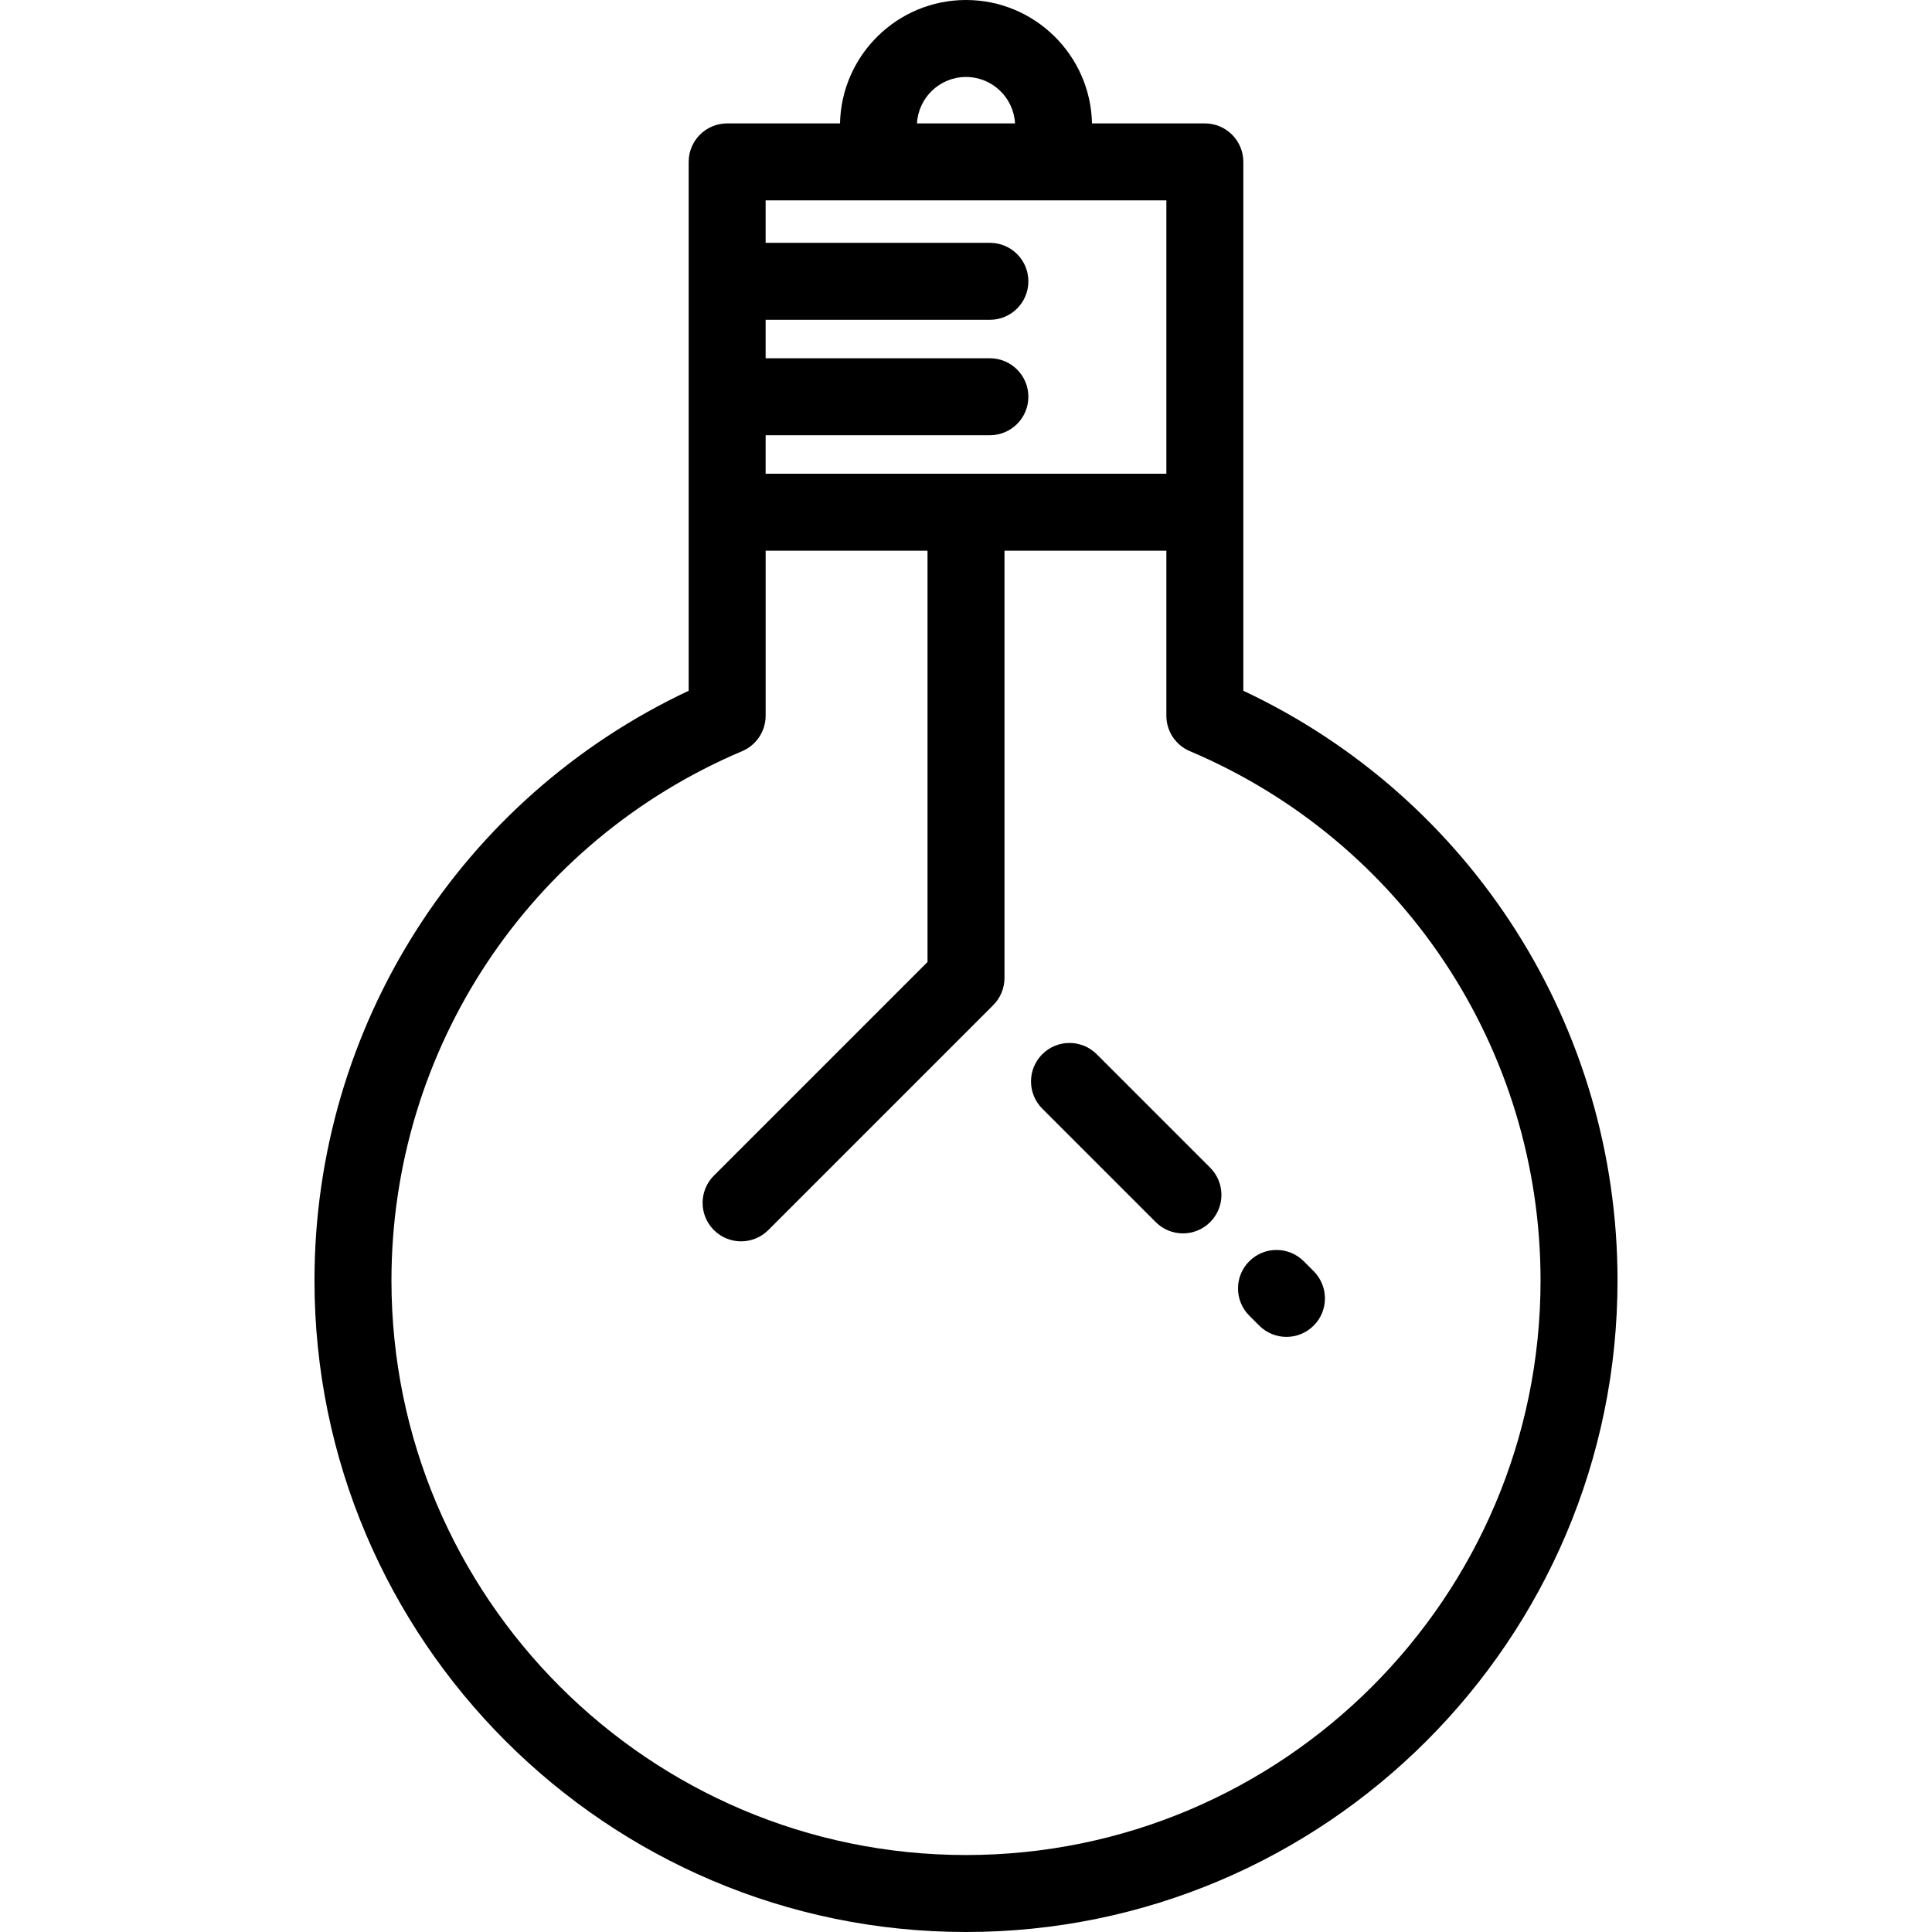
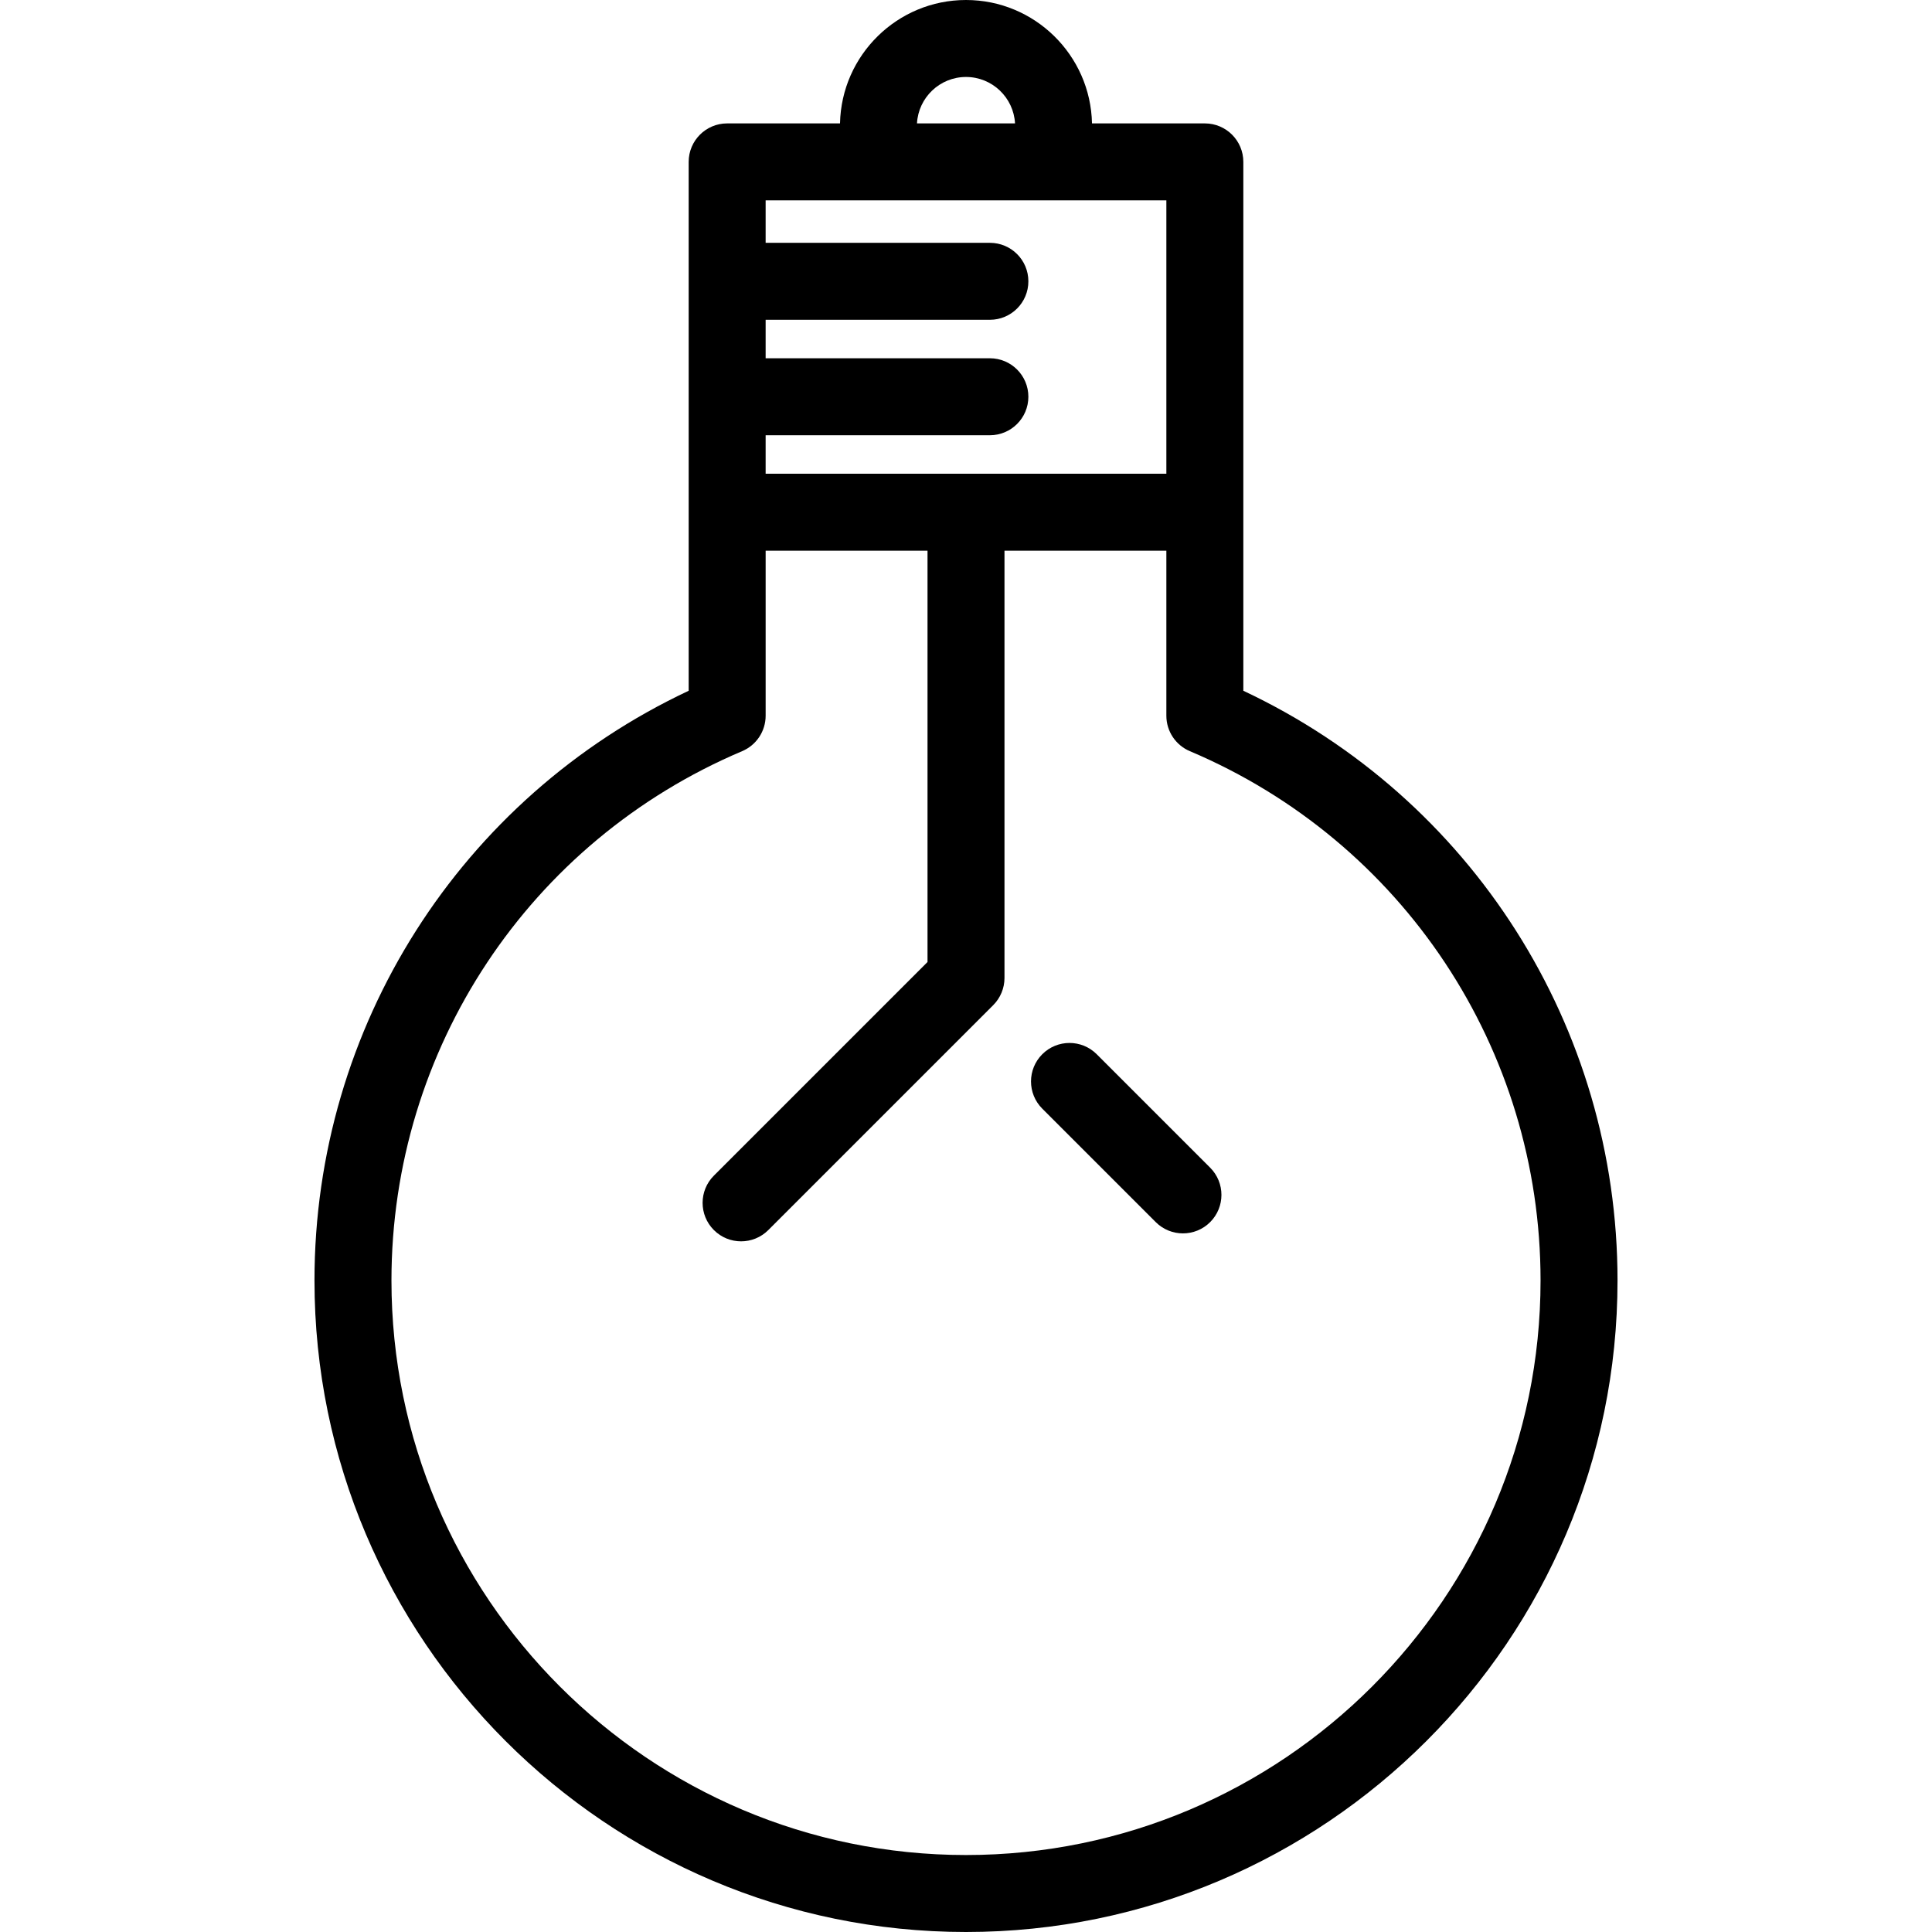
<svg xmlns="http://www.w3.org/2000/svg" version="1.1" id="Layer_1" x="0px" y="0px" viewBox="0 0 512 512" style="enable-background:new 0 0 512 512;" xml:space="preserve">
  <g>
    <g>
      <path d="M329.496,183.058V42.902c0-5.633-4.567-10.199-10.199-10.199H289.39C289.012,14.607,274.186,0,256.001,0    s-33.012,14.607-33.389,32.703h-29.907c-5.632,0-10.199,4.566-10.199,10.199v140.157h-0.001    c-60.465,28.43-99.164,89.043-99.164,156.281C83.341,434.545,160.796,512,256.001,512S428.66,434.545,428.66,339.34    C428.66,272.102,389.962,211.489,329.496,183.058z M256.001,20.398c6.936,0,12.623,5.458,12.99,12.304h-25.98    C243.378,25.856,249.064,20.398,256.001,20.398z M202.902,115.342h59.428c5.632,0,10.199-4.566,10.199-10.199    c0-5.633-4.567-10.199-10.199-10.199h-59.428V84.748h59.428c5.632,0,10.199-4.566,10.199-10.199    c0-5.633-4.567-10.199-10.199-10.199h-59.428V53.1h106.196v0.001v72.436H202.902V115.342z M256.001,491.602    c-83.957,0-152.261-68.304-152.261-152.262c0-61.307,36.482-116.369,92.941-140.276c3.772-1.597,6.223-5.295,6.223-9.391v-43.736    h42.898V254.94l-56.617,56.617c-3.983,3.983-3.983,10.441,0,14.424c1.992,1.992,4.602,2.987,7.212,2.987s5.22-0.996,7.212-2.987    l59.603-59.603c1.912-1.912,2.987-4.507,2.987-7.212V145.936h42.899v43.736c0,4.096,2.45,7.795,6.223,9.391    c56.46,23.907,92.941,78.968,92.941,140.276C408.261,423.298,339.957,491.602,256.001,491.602z" />
    </g>
  </g>
  <g>
    <g>
      <path d="M320.706,309.447l-30.065-30.066c-3.984-3.983-10.44-3.983-14.425,0c-3.983,3.983-3.983,10.441,0,14.425l30.066,30.066    c1.992,1.992,4.602,2.987,7.212,2.987s5.22-0.995,7.212-2.987C324.689,319.889,324.689,313.431,320.706,309.447z" />
    </g>
  </g>
-   <g>
-     <g>
-       <path d="M348.134,336.876l-2.636-2.638c-3.984-3.982-10.44-3.982-14.425,0c-3.983,3.983-3.983,10.441,0,14.425l2.638,2.638    c1.992,1.991,4.602,2.987,7.212,2.987s5.22-0.996,7.212-2.987C352.117,347.318,352.117,340.859,348.134,336.876z" />
-     </g>
-   </g>
-   <g>
- </g>
-   <g>
- </g>
-   <g>
- </g>
-   <g>
- </g>
-   <g>
- </g>
-   <g>
- </g>
-   <g>
- </g>
-   <g>
- </g>
-   <g>
- </g>
-   <g>
- </g>
-   <g>
- </g>
-   <g>
- </g>
-   <g>
- </g>
-   <g>
- </g>
-   <g>
- </g>
</svg>
